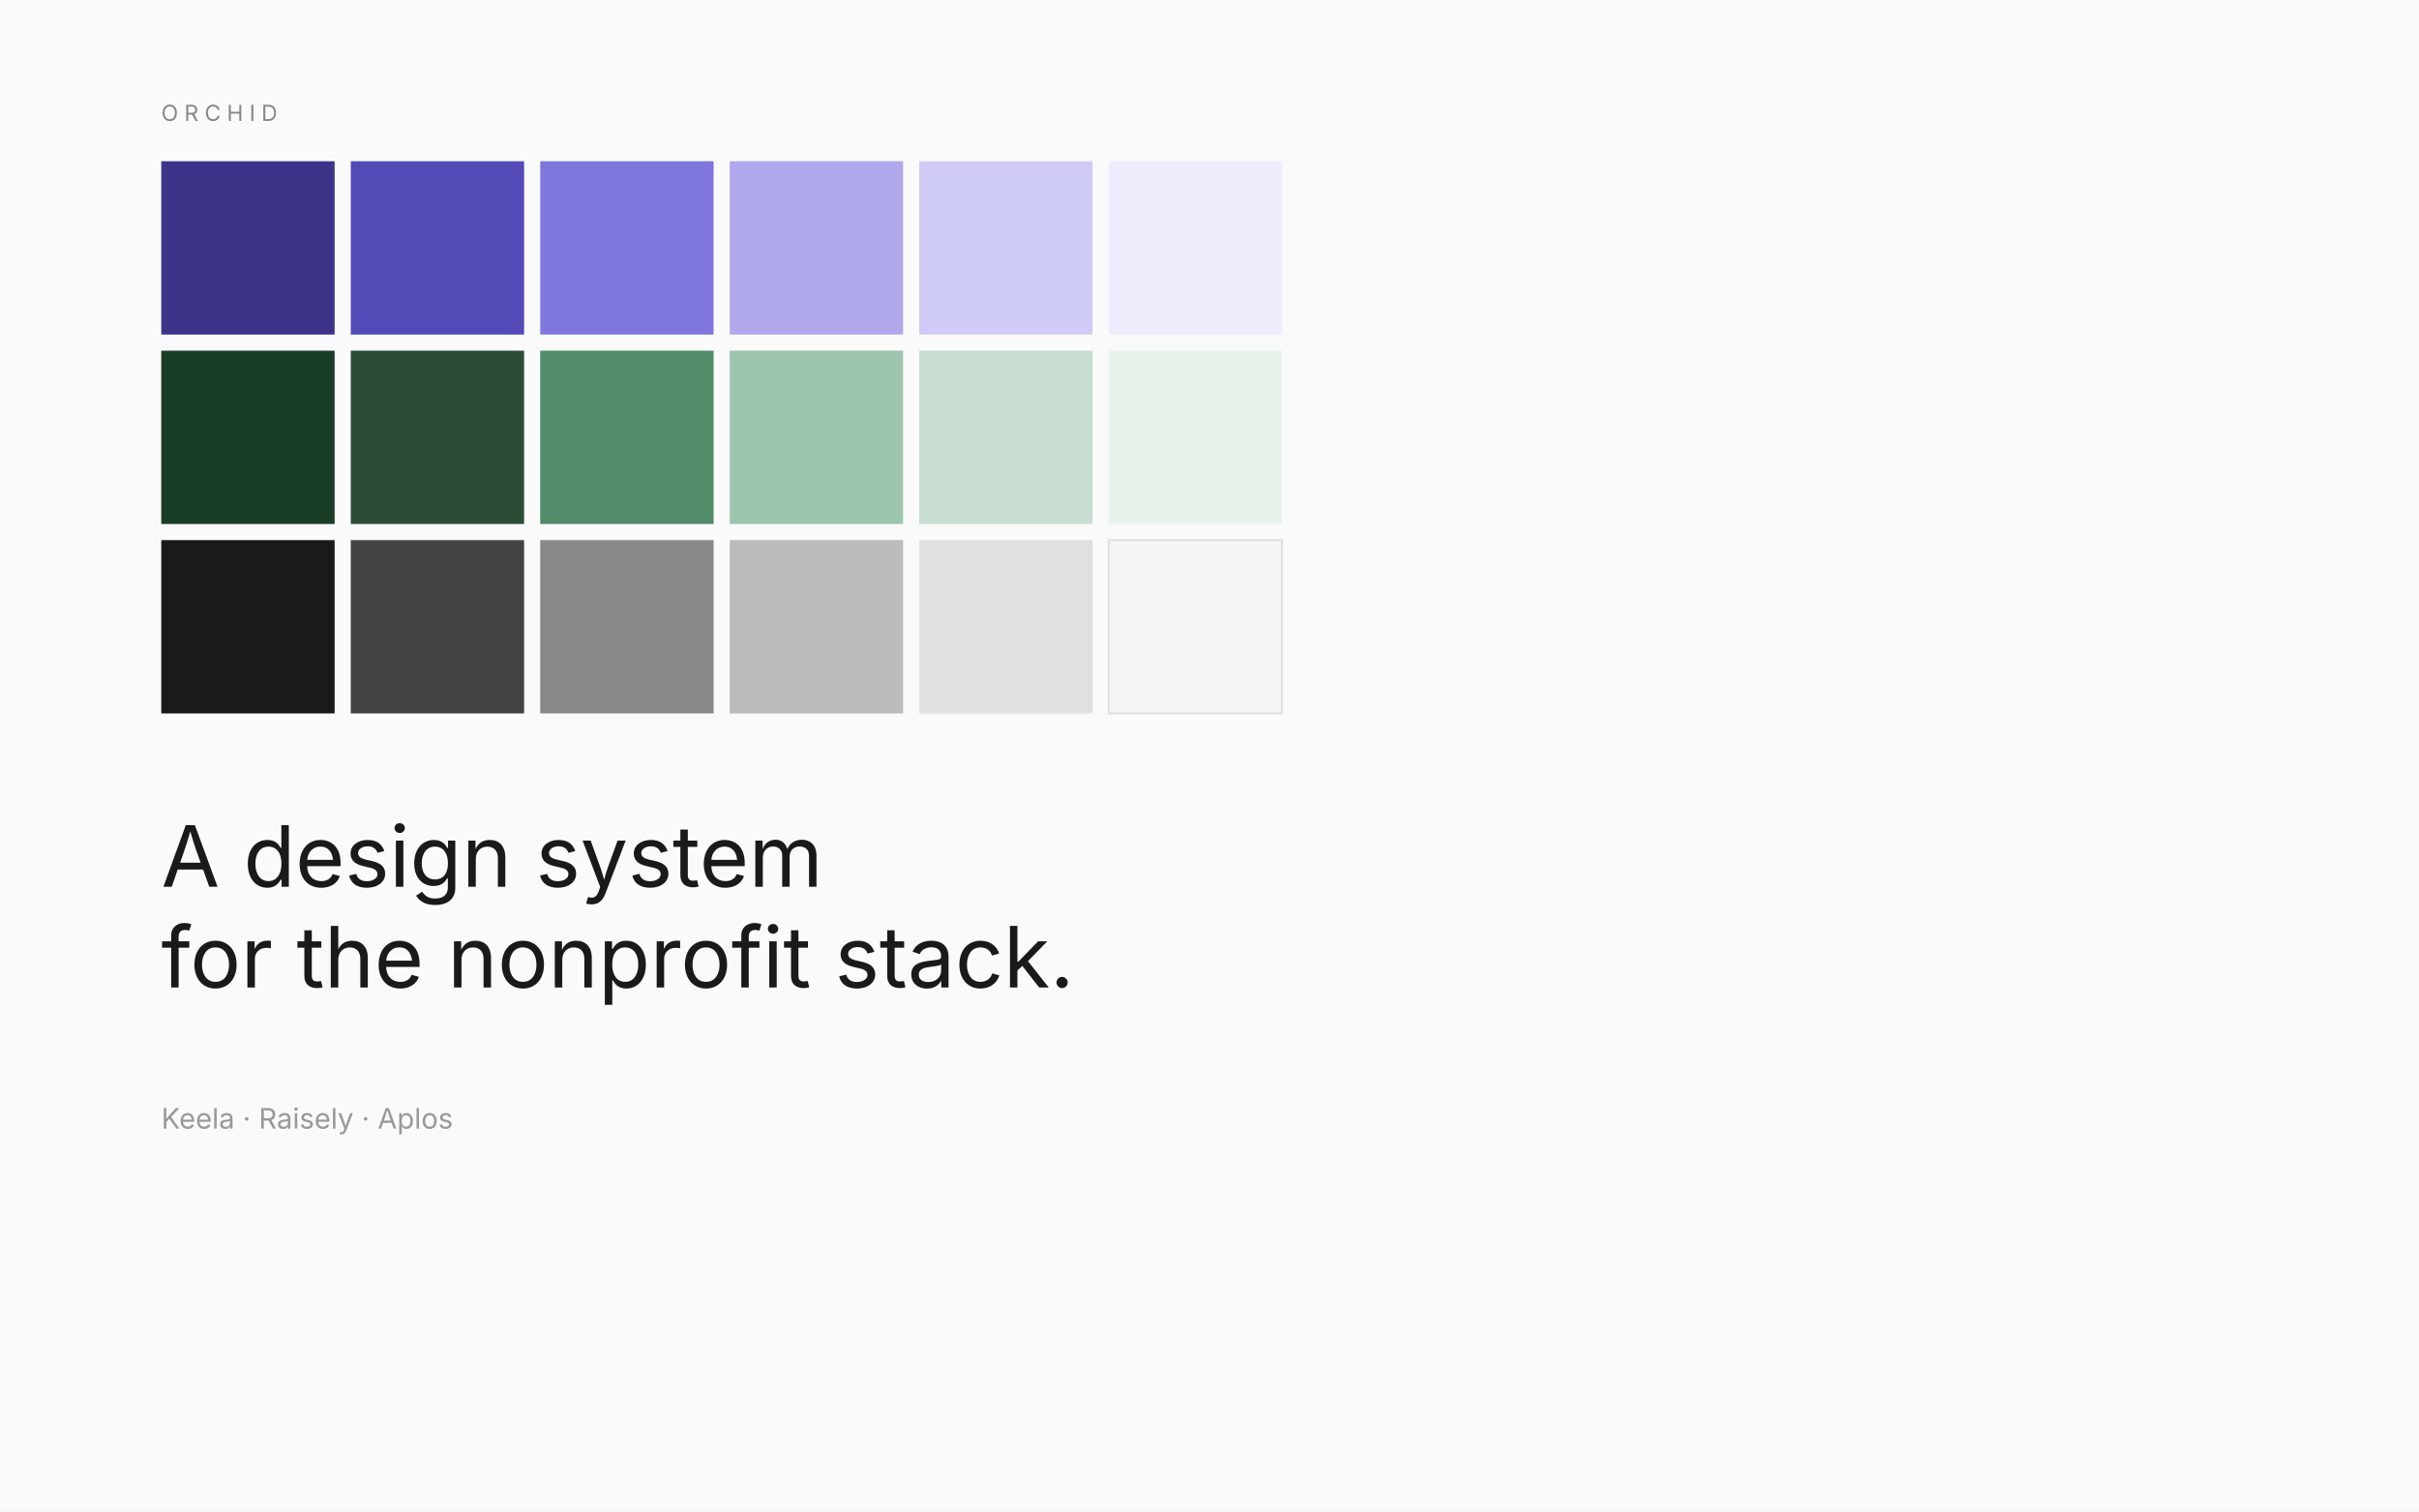
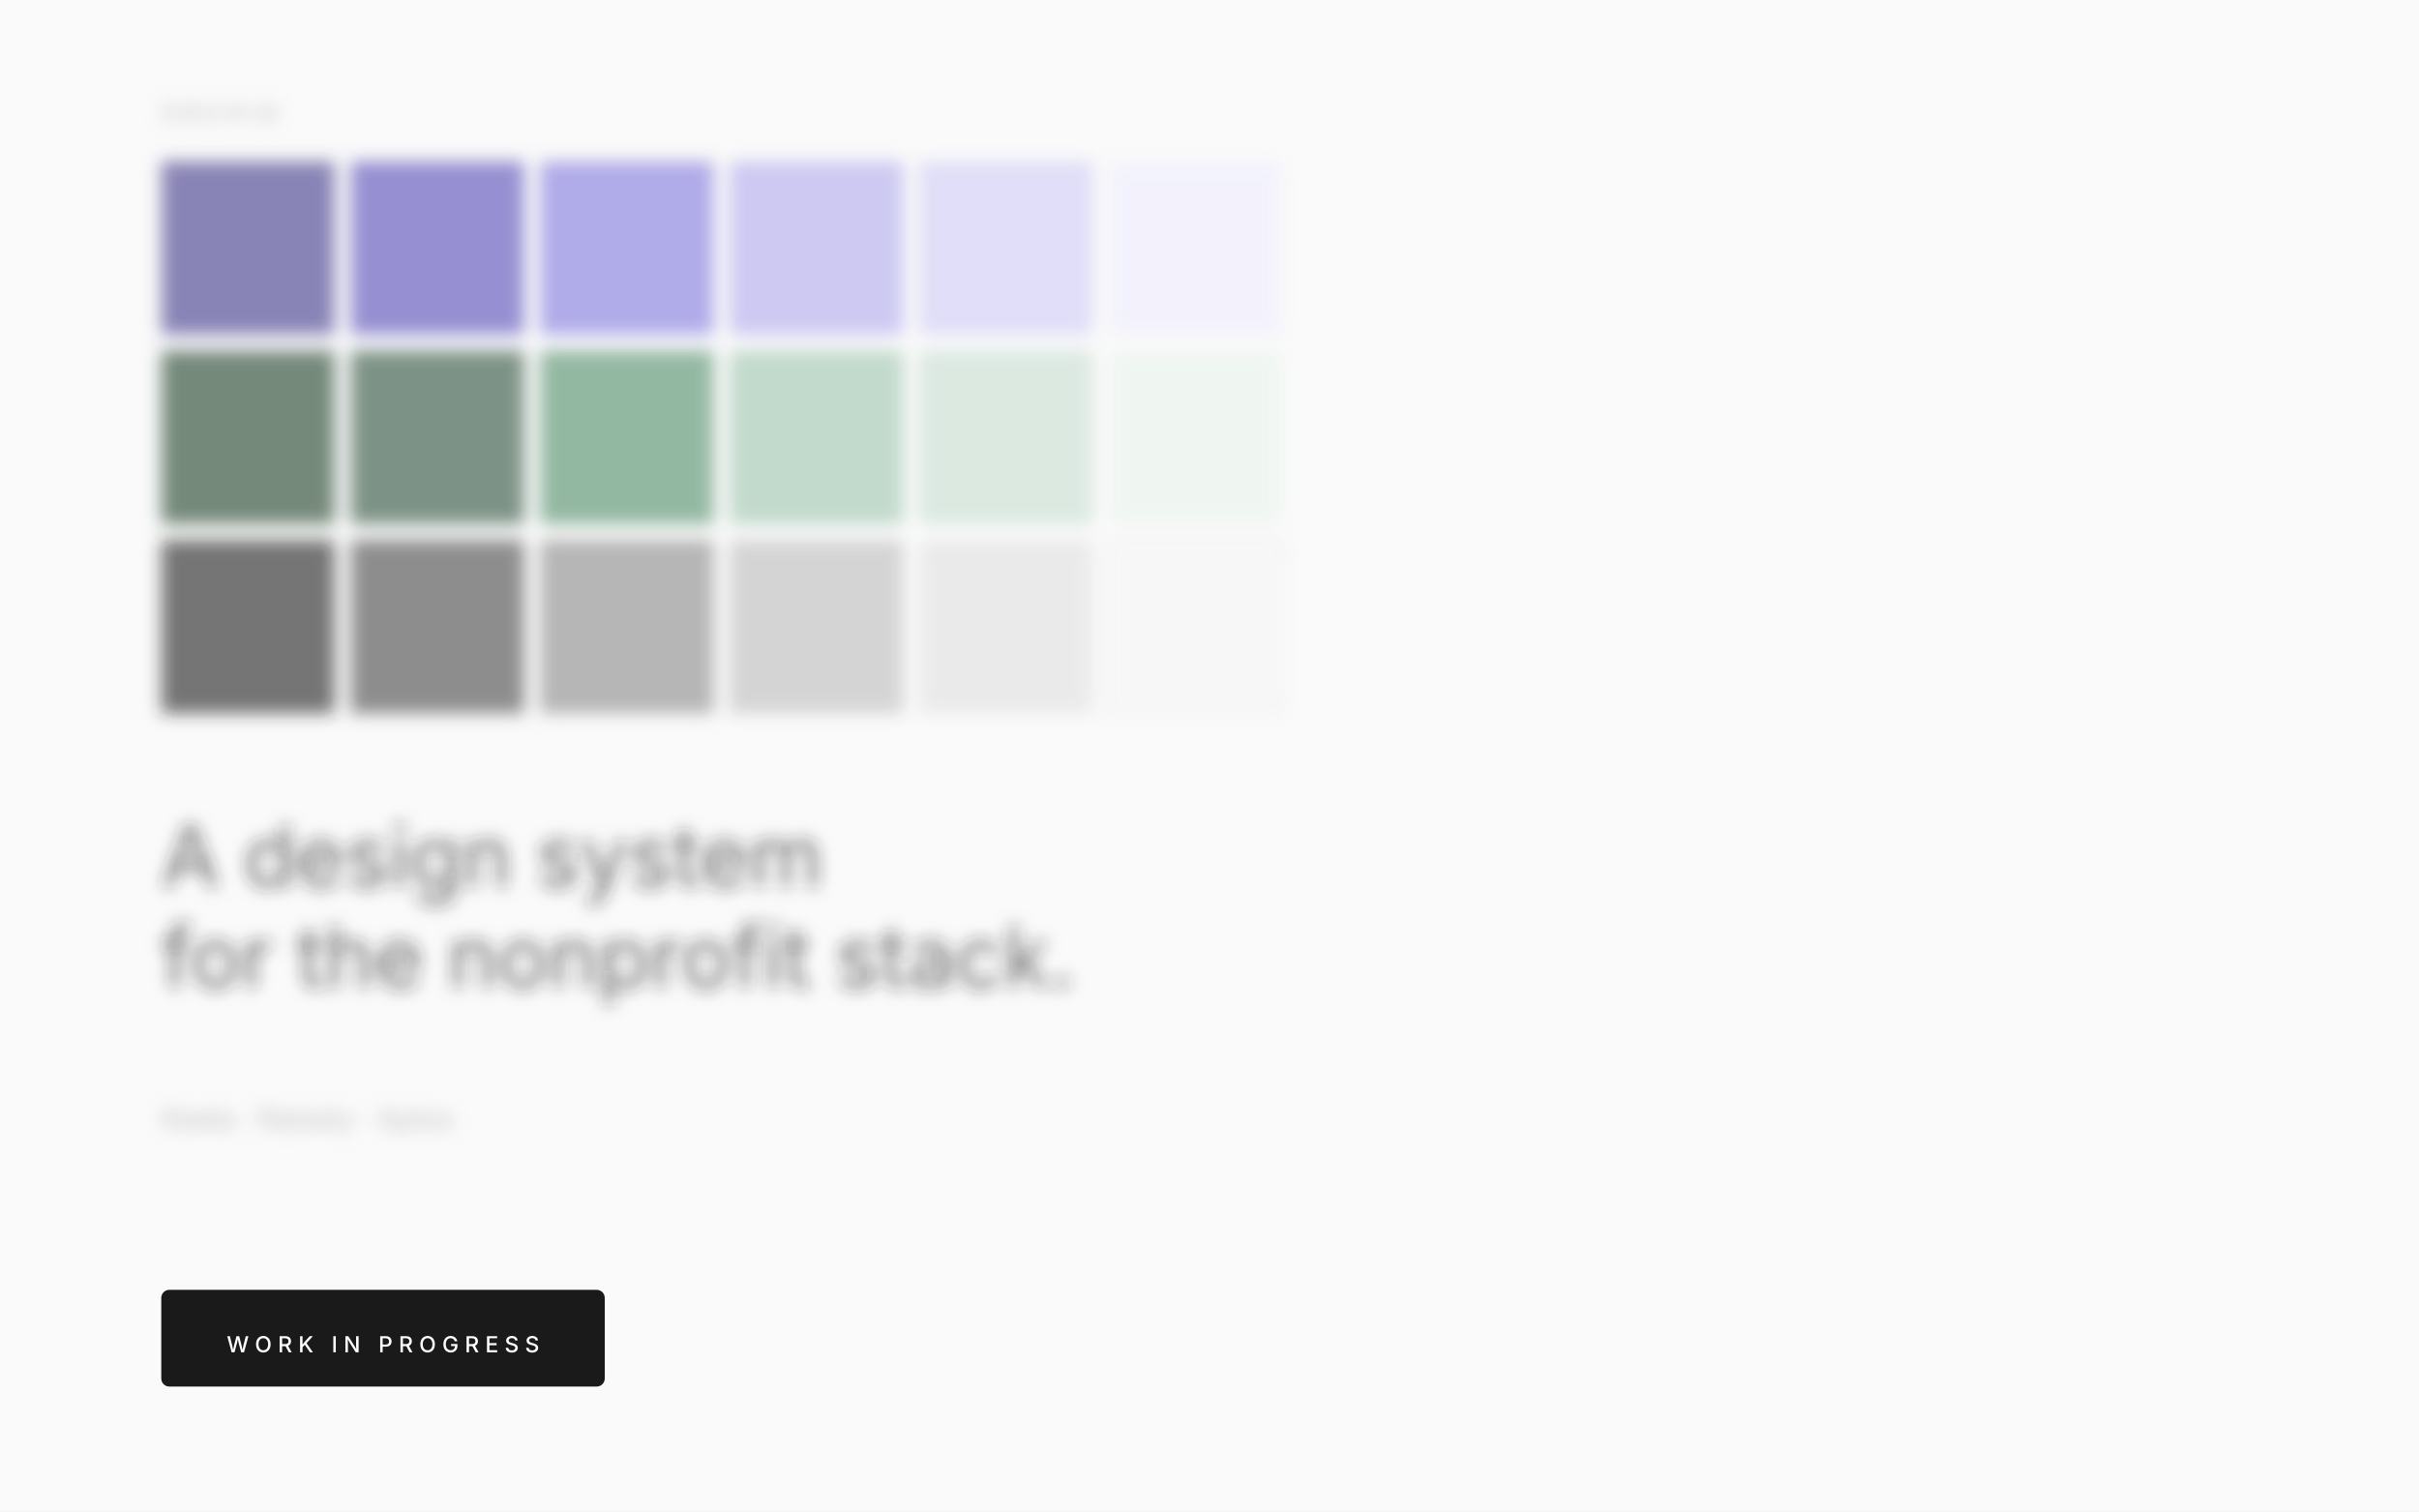
<svg xmlns="http://www.w3.org/2000/svg" viewBox="0 0 1200 750" role="img">
+   <defs>
+     <filter id="blur">
+       <feGaussianBlur stdDeviation="4" />
+     </filter>
+   </defs>
  <rect width="1200" height="750" fill="#FAFAFA" />
-   <text x="80" y="60" font-family="system-ui,-apple-system,sans-serif" font-size="11" letter-spacing="3" fill="#888" font-weight="400">ORCHID</text>
-   <rect x="80" y="80" width="86" height="86" fill="#3C3489" />
-   <rect x="174" y="80" width="86" height="86" fill="#534AB7" />
-   <rect x="268" y="80" width="86" height="86" fill="#7F77DD" />
-   <rect x="362" y="80" width="86" height="86" fill="#AFA9EC" />
-   <rect x="456" y="80" width="86" height="86" fill="#CECBF6" />
-   <rect x="550" y="80" width="86" height="86" fill="#EEEDFE" />
-   <rect x="80" y="174" width="86" height="86" fill="#1A3D28" />
-   <rect x="174" y="174" width="86" height="86" fill="#2B4D38" />
-   <rect x="268" y="174" width="86" height="86" fill="#4F8C67" />
-   <rect x="362" y="174" width="86" height="86" fill="#9DC4AD" />
-   <rect x="456" y="174" width="86" height="86" fill="#C6DDD0" />
-   <rect x="550" y="174" width="86" height="86" fill="#E8F3EC" />
-   <rect x="80" y="268" width="86" height="86" fill="#1a1a1a" />
-   <rect x="174" y="268" width="86" height="86" fill="#444444" />
-   <rect x="268" y="268" width="86" height="86" fill="#888888" />
-   <rect x="362" y="268" width="86" height="86" fill="#bbbbbb" />
-   <rect x="456" y="268" width="86" height="86" fill="#e0e0e0" />
-   <rect x="550" y="268" width="86" height="86" fill="#f5f5f5" stroke="#e0e0e0" stroke-width="1" />
-   <text x="80" y="440" font-family="system-ui,-apple-system,sans-serif" font-size="42" fill="#1a1a1a" font-weight="400">A design system</text>
-   <text x="80" y="490" font-family="system-ui,-apple-system,sans-serif" font-size="42" fill="#1a1a1a" font-weight="400">for the nonprofit stack.</text>
-   <text x="80" y="560" font-family="system-ui,-apple-system,sans-serif" font-size="14" fill="#999999" font-weight="400">Keela · Raisely · Aplos</text>
+   <g filter="url(#blur)" opacity="0.6">
+     <text x="80" y="60" font-family="system-ui,-apple-system,sans-serif" font-size="11" letter-spacing="3" fill="#888" font-weight="400">ORCHID</text>
+     <rect x="80" y="80" width="86" height="86" fill="#3C3489" />
+     <rect x="174" y="80" width="86" height="86" fill="#534AB7" />
+     <rect x="268" y="80" width="86" height="86" fill="#7F77DD" />
+     <rect x="362" y="80" width="86" height="86" fill="#AFA9EC" />
+     <rect x="456" y="80" width="86" height="86" fill="#CECBF6" />
+     <rect x="550" y="80" width="86" height="86" fill="#EEEDFE" />
+     <rect x="80" y="174" width="86" height="86" fill="#1A3D28" />
+     <rect x="174" y="174" width="86" height="86" fill="#2B4D38" />
+     <rect x="268" y="174" width="86" height="86" fill="#4F8C67" />
+     <rect x="362" y="174" width="86" height="86" fill="#9DC4AD" />
+     <rect x="456" y="174" width="86" height="86" fill="#C6DDD0" />
+     <rect x="550" y="174" width="86" height="86" fill="#E8F3EC" />
+     <rect x="80" y="268" width="86" height="86" fill="#1a1a1a" />
+     <rect x="174" y="268" width="86" height="86" fill="#444444" />
+     <rect x="268" y="268" width="86" height="86" fill="#888888" />
+     <rect x="362" y="268" width="86" height="86" fill="#bbbbbb" />
+     <rect x="456" y="268" width="86" height="86" fill="#e0e0e0" />
+     <rect x="550" y="268" width="86" height="86" fill="#f5f5f5" stroke="#e0e0e0" stroke-width="1" />
+     <text x="80" y="440" font-family="system-ui,-apple-system,sans-serif" font-size="42" fill="#1a1a1a" font-weight="400">A design system</text>
+     <text x="80" y="490" font-family="system-ui,-apple-system,sans-serif" font-size="42" fill="#1a1a1a" font-weight="400">for the nonprofit stack.</text>
+     <text x="80" y="560" font-family="system-ui,-apple-system,sans-serif" font-size="14" fill="#999999" font-weight="400">Keela · Raisely · Aplos</text>
+   </g>
+   <rect x="80" y="640" width="220" height="48" rx="4" fill="#1a1a1a" />
+   <text x="190" y="671" font-family="system-ui,-apple-system,sans-serif" font-size="11" letter-spacing="3" fill="#ffffff" text-anchor="middle" font-weight="500">WORK IN PROGRESS</text>
</svg>
